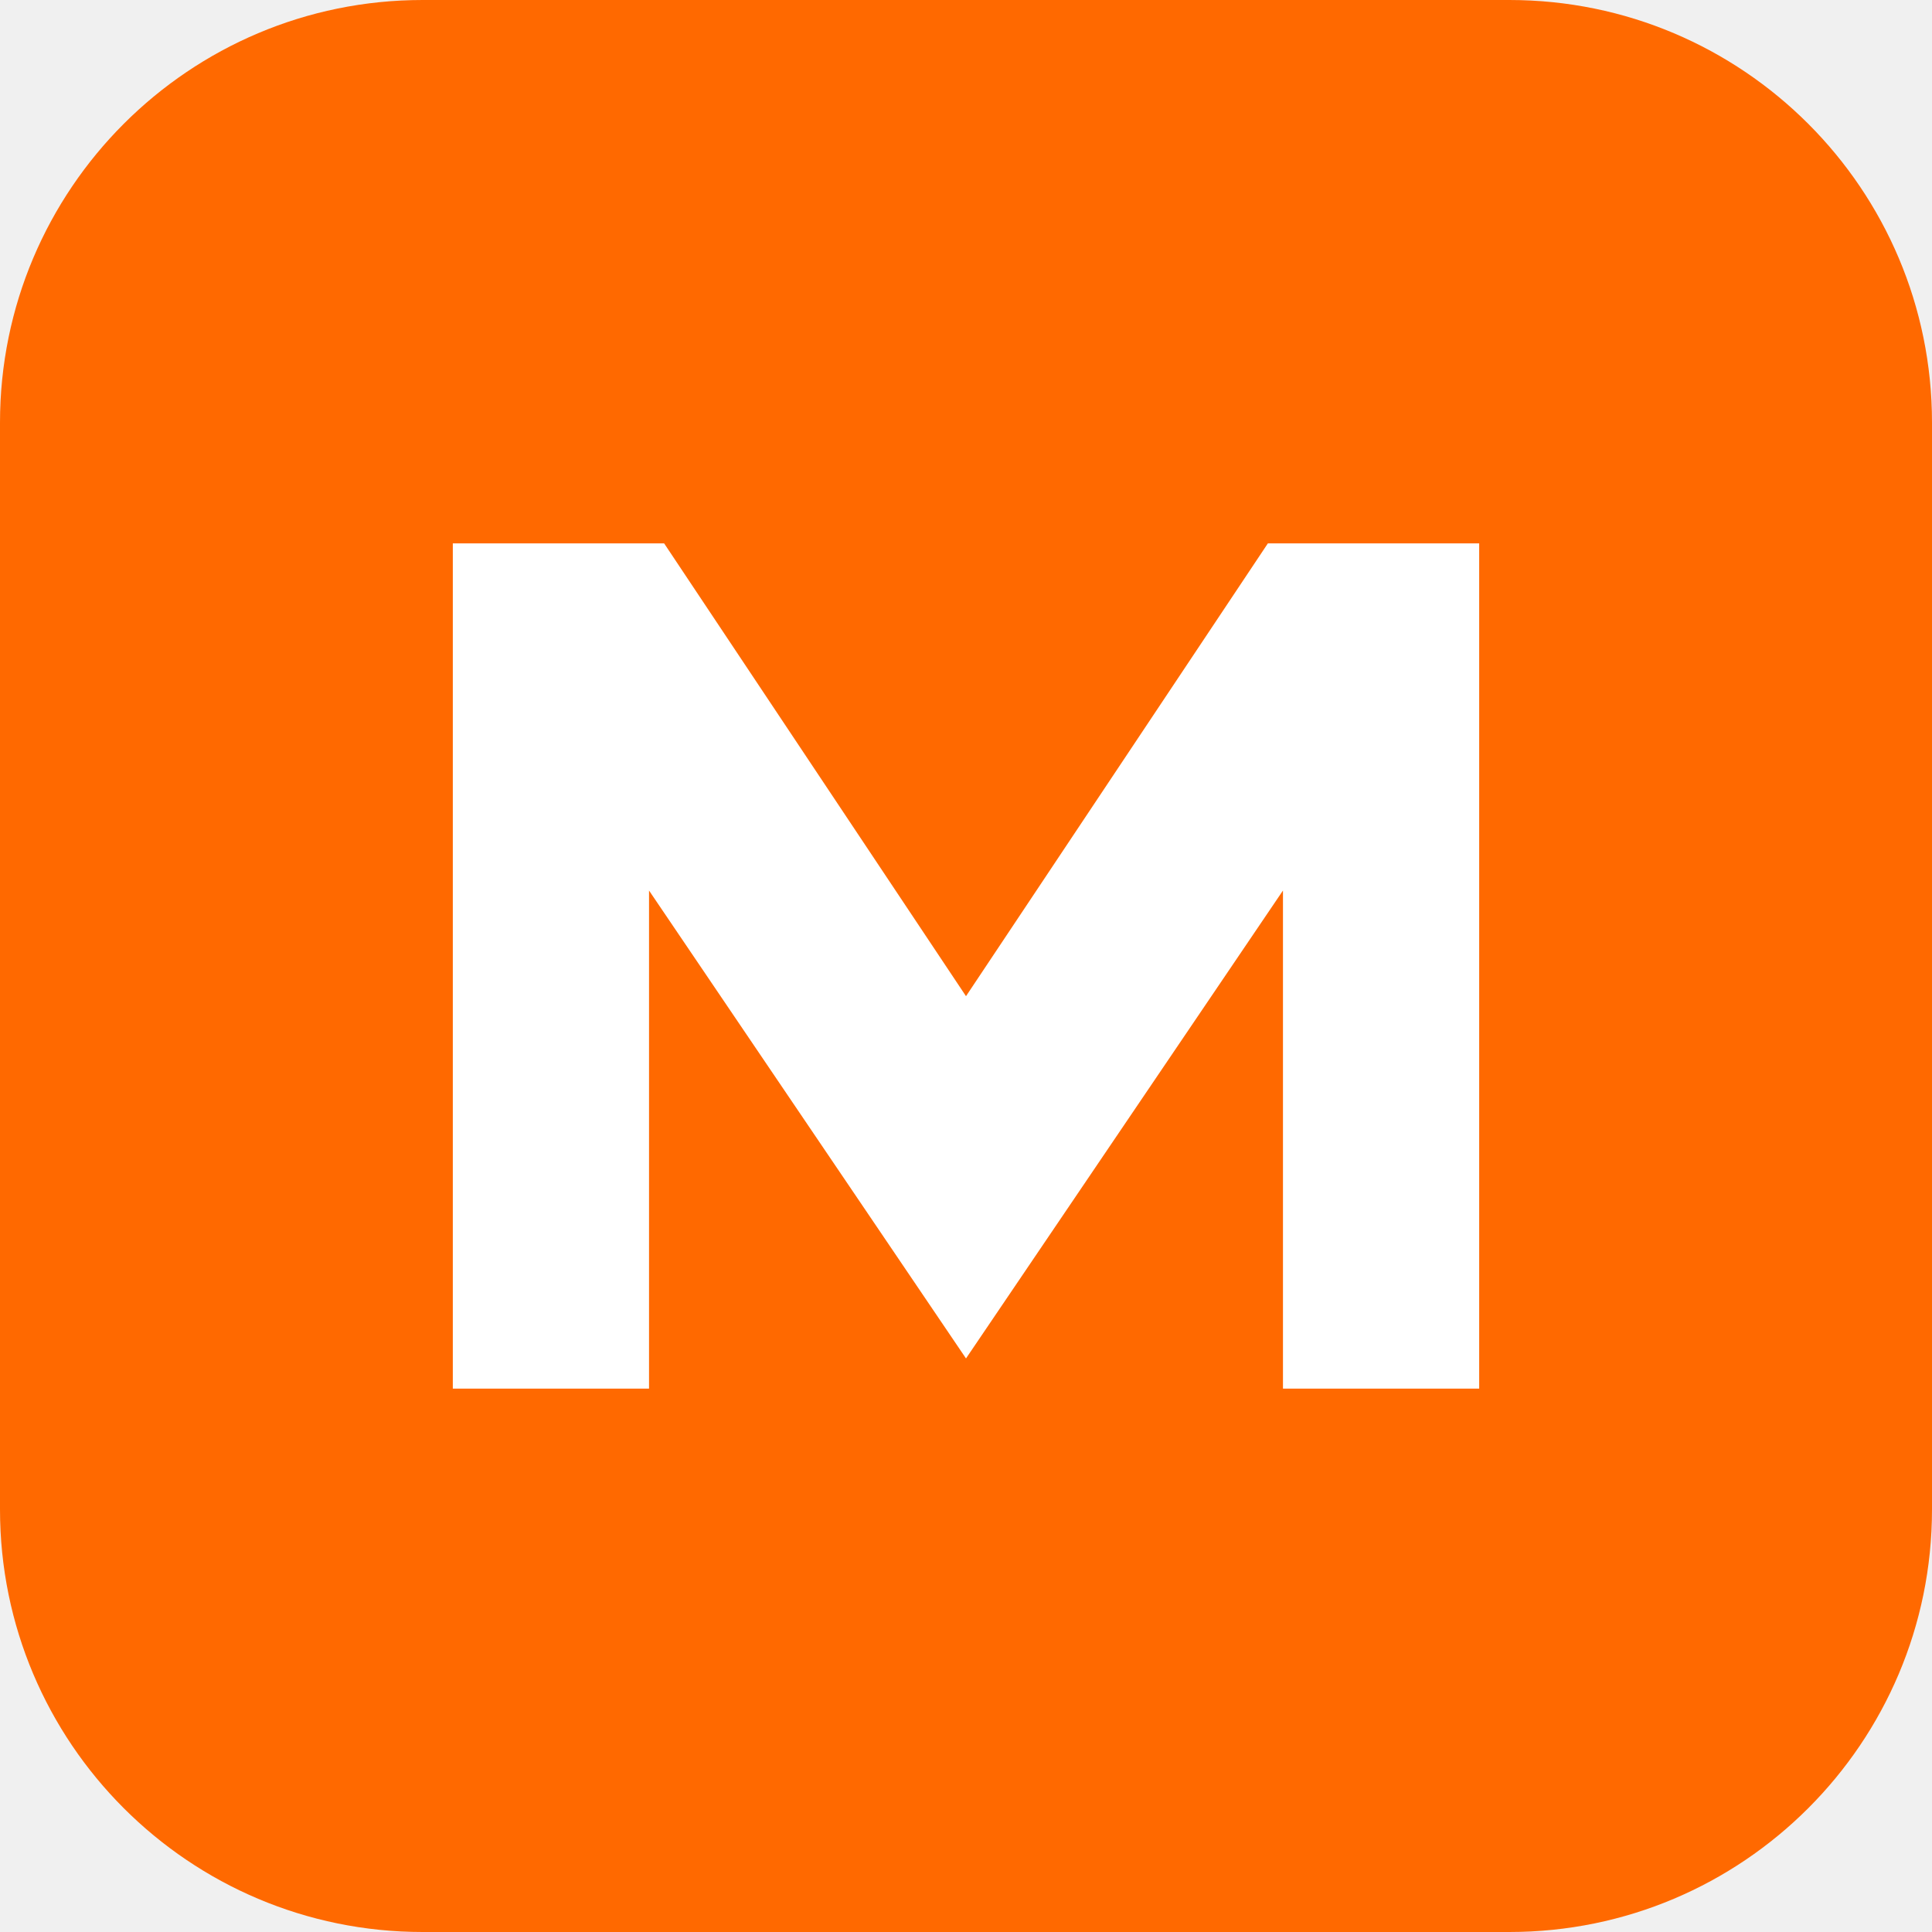
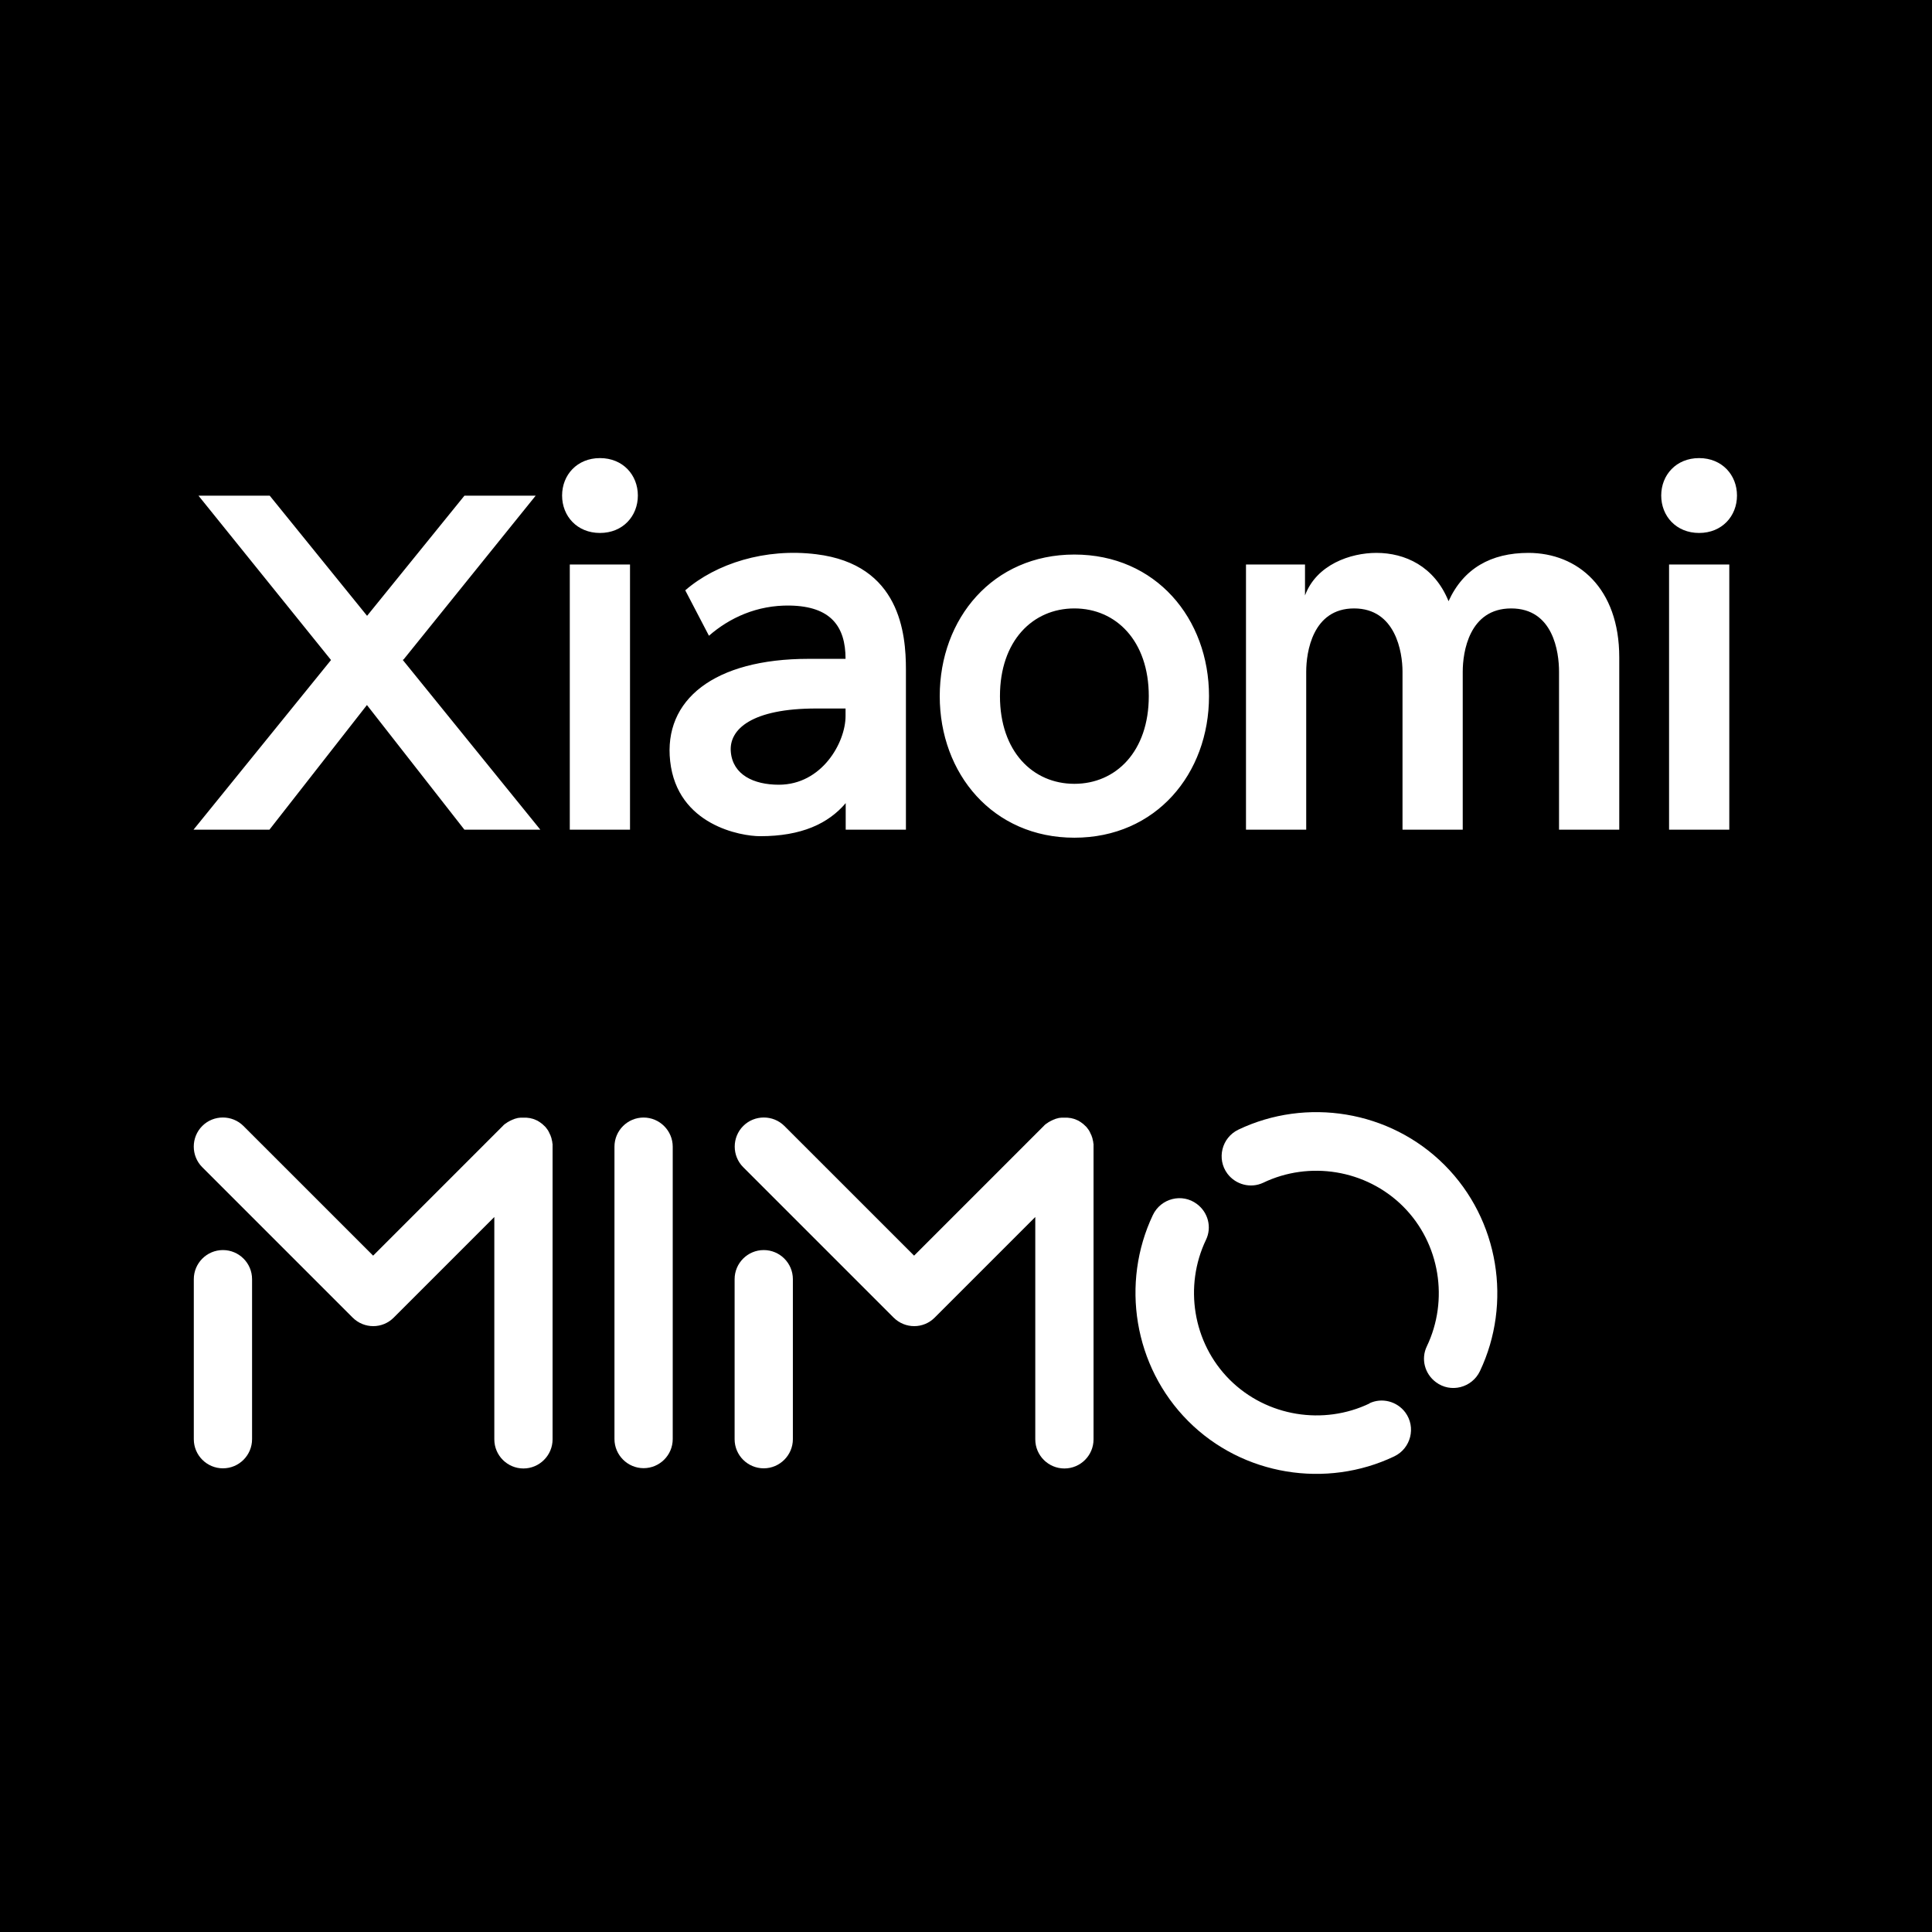
- <svg xmlns="http://www.w3.org/2000/svg" width="512" height="512" viewBox="0 0 512 512" fill="none">
-   <rect width="512" height="512" rx="112" fill="#FF6900" />
-   <path d="M120 368V144h56l80 120 80-120h56v224h-52V236l-84 124-84-124v132h-52z" fill="#fff" />
+ <svg xmlns="http://www.w3.org/2000/svg" id="_图层_1" data-name="图层 1" viewBox="0 0 128 128">
+   <defs>
+     <style>
+       .cls-1 {
+         fill: #000;
+       }
+ 
+       .cls-1, .cls-2 {
+         stroke-width: 0px;
+       }
+ 
+       .cls-2 {
+         fill: #fff;
+       }
+     </style>
+   </defs>
+   <rect class="cls-1" width="128" height="128" />
+   <g>
+     <path class="cls-2" d="M26.74,43.69l8.75-10.85h-4.72l-6.45,7.96-6.45-7.96h-4.72l8.75,10.85.03.04-9.11,11.24h5.03l6.46-8.26,6.46,8.26h5.03l-9.11-11.24.03-.04ZM39.75,30.35c-1.52,0-2.51,1.12-2.51,2.48s.99,2.48,2.51,2.48,2.51-1.12,2.51-2.48-.99-2.48-2.51-2.48ZM37.75,54.97h3.99v-17.57h-3.99v17.57ZM60.02,44.36v10.61h-3.99v-1.76c-1.16,1.36-2.93,2.19-5.67,2.19-1.26,0-5.49-.72-5.96-4.97-.45-4.06,2.9-6.78,9.17-6.78h2.45c0-2.16-.99-3.48-3.68-3.53-2.19-.04-4.02.82-5.37,2l-1.57-3.01c2.04-1.77,5.29-2.81,8.68-2.39,5.56.68,5.94,5.28,5.94,7.63ZM56.02,46.94h-1.95c-4.21,0-5.8,1.35-5.65,2.89.14,1.5,1.51,2.16,3.18,2.16,2.85,0,4.42-2.79,4.42-4.55v-.49ZM80.1,46.12c0,5.15-3.52,9.38-8.92,9.38s-8.92-4.24-8.92-9.38,3.52-9.38,8.92-9.38,8.92,4.24,8.92,9.38ZM76.11,46.12c0-3.66-2.17-5.81-4.93-5.81s-4.93,2.15-4.93,5.81,2.17,5.81,4.93,5.81,4.93-2.15,4.93-5.81ZM110.58,54.97h3.99v-17.57h-3.99v17.57ZM112.57,30.35c-1.52,0-2.51,1.12-2.51,2.48s.99,2.48,2.51,2.48,2.51-1.12,2.51-2.48-.99-2.48-2.51-2.48ZM101.27,36.63c-2.49,0-4.31,1.03-5.3,3.2-.94-2.32-2.89-3.2-4.78-3.2-1.71,0-3.97.77-4.73,2.82v-2.05h-3.91v17.57h3.99v-10.47c0-1.29.42-4.19,3.17-4.19s3.21,2.89,3.21,4.19v10.47h3.99v-10.47c0-1.29.42-4.19,3.21-4.19s3.17,2.89,3.17,4.19v10.47h3.99v-11.42c0-4.58-2.74-6.92-6.03-6.92Z" />
+     <g>
+       <path class="cls-2" d="M44.57,75.97v19.37c0,1.07-.87,1.93-1.93,1.93s-1.93-.87-1.93-1.93v-19.37c0-1.07.87-1.93,1.93-1.93s1.93.87,1.93,1.93Z" />
+       <path class="cls-2" d="M14.77,82.82h0c-1.07,0-1.93.87-1.93,1.93v10.6c0,1.07.87,1.93,1.93,1.93h0c1.07,0,1.93-.87,1.93-1.93v-10.6c0-1.07-.87-1.93-1.93-1.93Z" />
+       <path class="cls-2" d="M36.6,75.77s0-.05-.01-.08c0-.04,0-.07-.02-.11,0-.03-.01-.06-.02-.09,0-.03-.01-.06-.02-.09,0-.03-.02-.06-.03-.09-.01-.03-.02-.06-.03-.09-.01-.03-.03-.05-.04-.08-.01-.03-.03-.06-.04-.09-.01-.03-.03-.05-.04-.08-.02-.03-.03-.06-.05-.09-.02-.03-.04-.05-.06-.08-.02-.02-.03-.05-.05-.07-.04-.05-.08-.1-.13-.14h0s-.09-.09-.14-.13c-.02-.02-.05-.03-.07-.05-.03-.02-.05-.04-.08-.06-.03-.02-.05-.03-.08-.05-.03-.02-.05-.03-.08-.05-.03-.01-.06-.03-.09-.04-.03-.01-.06-.03-.09-.04-.03-.01-.06-.02-.08-.03-.03-.01-.06-.02-.1-.03-.03,0-.06-.01-.08-.02-.03,0-.07-.02-.1-.02-.03,0-.06,0-.09-.01-.03,0-.06-.01-.1-.01-.05,0-.11,0-.16,0,0,0-.02,0-.03,0-.01,0-.02,0-.03,0-.05,0-.11,0-.16,0-.03,0-.07,0-.1.01-.03,0-.06,0-.09.01-.04,0-.07.02-.11.03-.03,0-.05.01-.08.02-.03.01-.07.02-.1.04-.03,0-.05.02-.08.03-.03.01-.06.03-.09.04-.03.01-.05.02-.08.04-.03.02-.06.03-.09.05-.02.01-.05.03-.07.04-.03.02-.06.05-.1.07-.02.01-.04.03-.06.04-.05.04-.1.08-.14.13l-8.59,8.59-8.59-8.59c-.75-.75-1.98-.75-2.73,0h0c-.75.75-.75,1.98,0,2.73l9.96,9.96c.76.76,1.98.76,2.73,0l6.66-6.66v14.73c0,1.07.87,1.93,1.93,1.93s1.93-.87,1.93-1.93v-19.39c0-.06,0-.13,0-.19Z" />
+       <path class="cls-2" d="M50.6,82.82c-1.07,0-1.93.87-1.93,1.93v10.6c0,1.07.87,1.93,1.93,1.93s1.93-.87,1.93-1.93v-10.6c0-1.07-.87-1.93-1.93-1.93Z" />
+       <path class="cls-2" d="M72.44,75.77s0-.05-.01-.08c0-.04,0-.07-.02-.11,0-.03-.01-.06-.02-.09,0-.03-.01-.06-.02-.09,0-.03-.02-.06-.03-.09-.01-.03-.02-.06-.03-.09-.01-.03-.03-.05-.04-.08-.01-.03-.03-.06-.04-.09-.01-.03-.03-.05-.04-.08-.02-.03-.03-.06-.05-.09-.02-.03-.04-.05-.06-.08-.02-.02-.03-.05-.05-.07-.04-.05-.08-.1-.13-.14h0s-.09-.09-.14-.13c-.02-.02-.05-.03-.07-.05-.03-.02-.05-.04-.08-.06-.03-.02-.05-.03-.08-.05-.03-.02-.05-.03-.08-.05-.03-.01-.06-.03-.09-.04-.03-.01-.06-.03-.09-.04-.03-.01-.06-.02-.08-.03-.03-.01-.06-.02-.1-.03-.03,0-.05-.01-.08-.02-.03,0-.07-.02-.1-.02-.03,0-.06,0-.09-.01-.03,0-.06-.01-.1-.01-.05,0-.11,0-.16,0,0,0-.02,0-.03,0h0s-.02,0-.03,0c-.05,0-.11,0-.16,0-.03,0-.07,0-.1.01-.03,0-.06,0-.09.01-.04,0-.07.02-.11.03-.03,0-.05.01-.08.02-.03.01-.07.02-.1.04-.03,0-.05.02-.08.03-.03.01-.06.03-.09.04-.03.01-.05.02-.08.04-.03.02-.06.03-.09.05-.02.01-.05.03-.07.04-.03.02-.06.05-.1.07-.02.01-.04.03-.06.04-.05.04-.1.08-.14.13l-8.59,8.59-8.59-8.59c-.75-.75-1.98-.75-2.73,0h0c-.75.75-.75,1.98,0,2.73l9.96,9.96c.76.76,1.98.76,2.73,0l6.66-6.66v14.73c0,1.07.87,1.93,1.93,1.93h0c1.07,0,1.93-.87,1.93-1.93v-19.39c0-.06,0-.13,0-.19Z" />
+       <path class="cls-2" d="M90.74,92.98c-3.04,1.46-6.8.89-9.27-1.57-2.46-2.46-3.03-6.22-1.57-9.27.4-.83.14-1.82-.6-2.37h0c-.98-.74-2.39-.38-2.92.73-2.13,4.49-1.28,10.02,2.34,13.65s9.16,4.48,13.65,2.34c1.11-.53,1.46-1.94.73-2.92-.55-.73-1.54-.99-2.37-.6Z" />
+       <path class="cls-2" d="M95.7,77.18c-3.63-3.63-9.16-4.48-13.65-2.34-1.11.53-1.46,1.94-.73,2.92.55.73,1.54.99,2.37.6,3.04-1.46,6.8-.89,9.27,1.57,2.46,2.46,3.03,6.22,1.57,9.27-.4.83-.14,1.82.6,2.37.98.74,2.39.38,2.92-.73,2.13-4.49,1.28-10.02-2.34-13.65Z" />
+     </g>
+   </g>
</svg>
